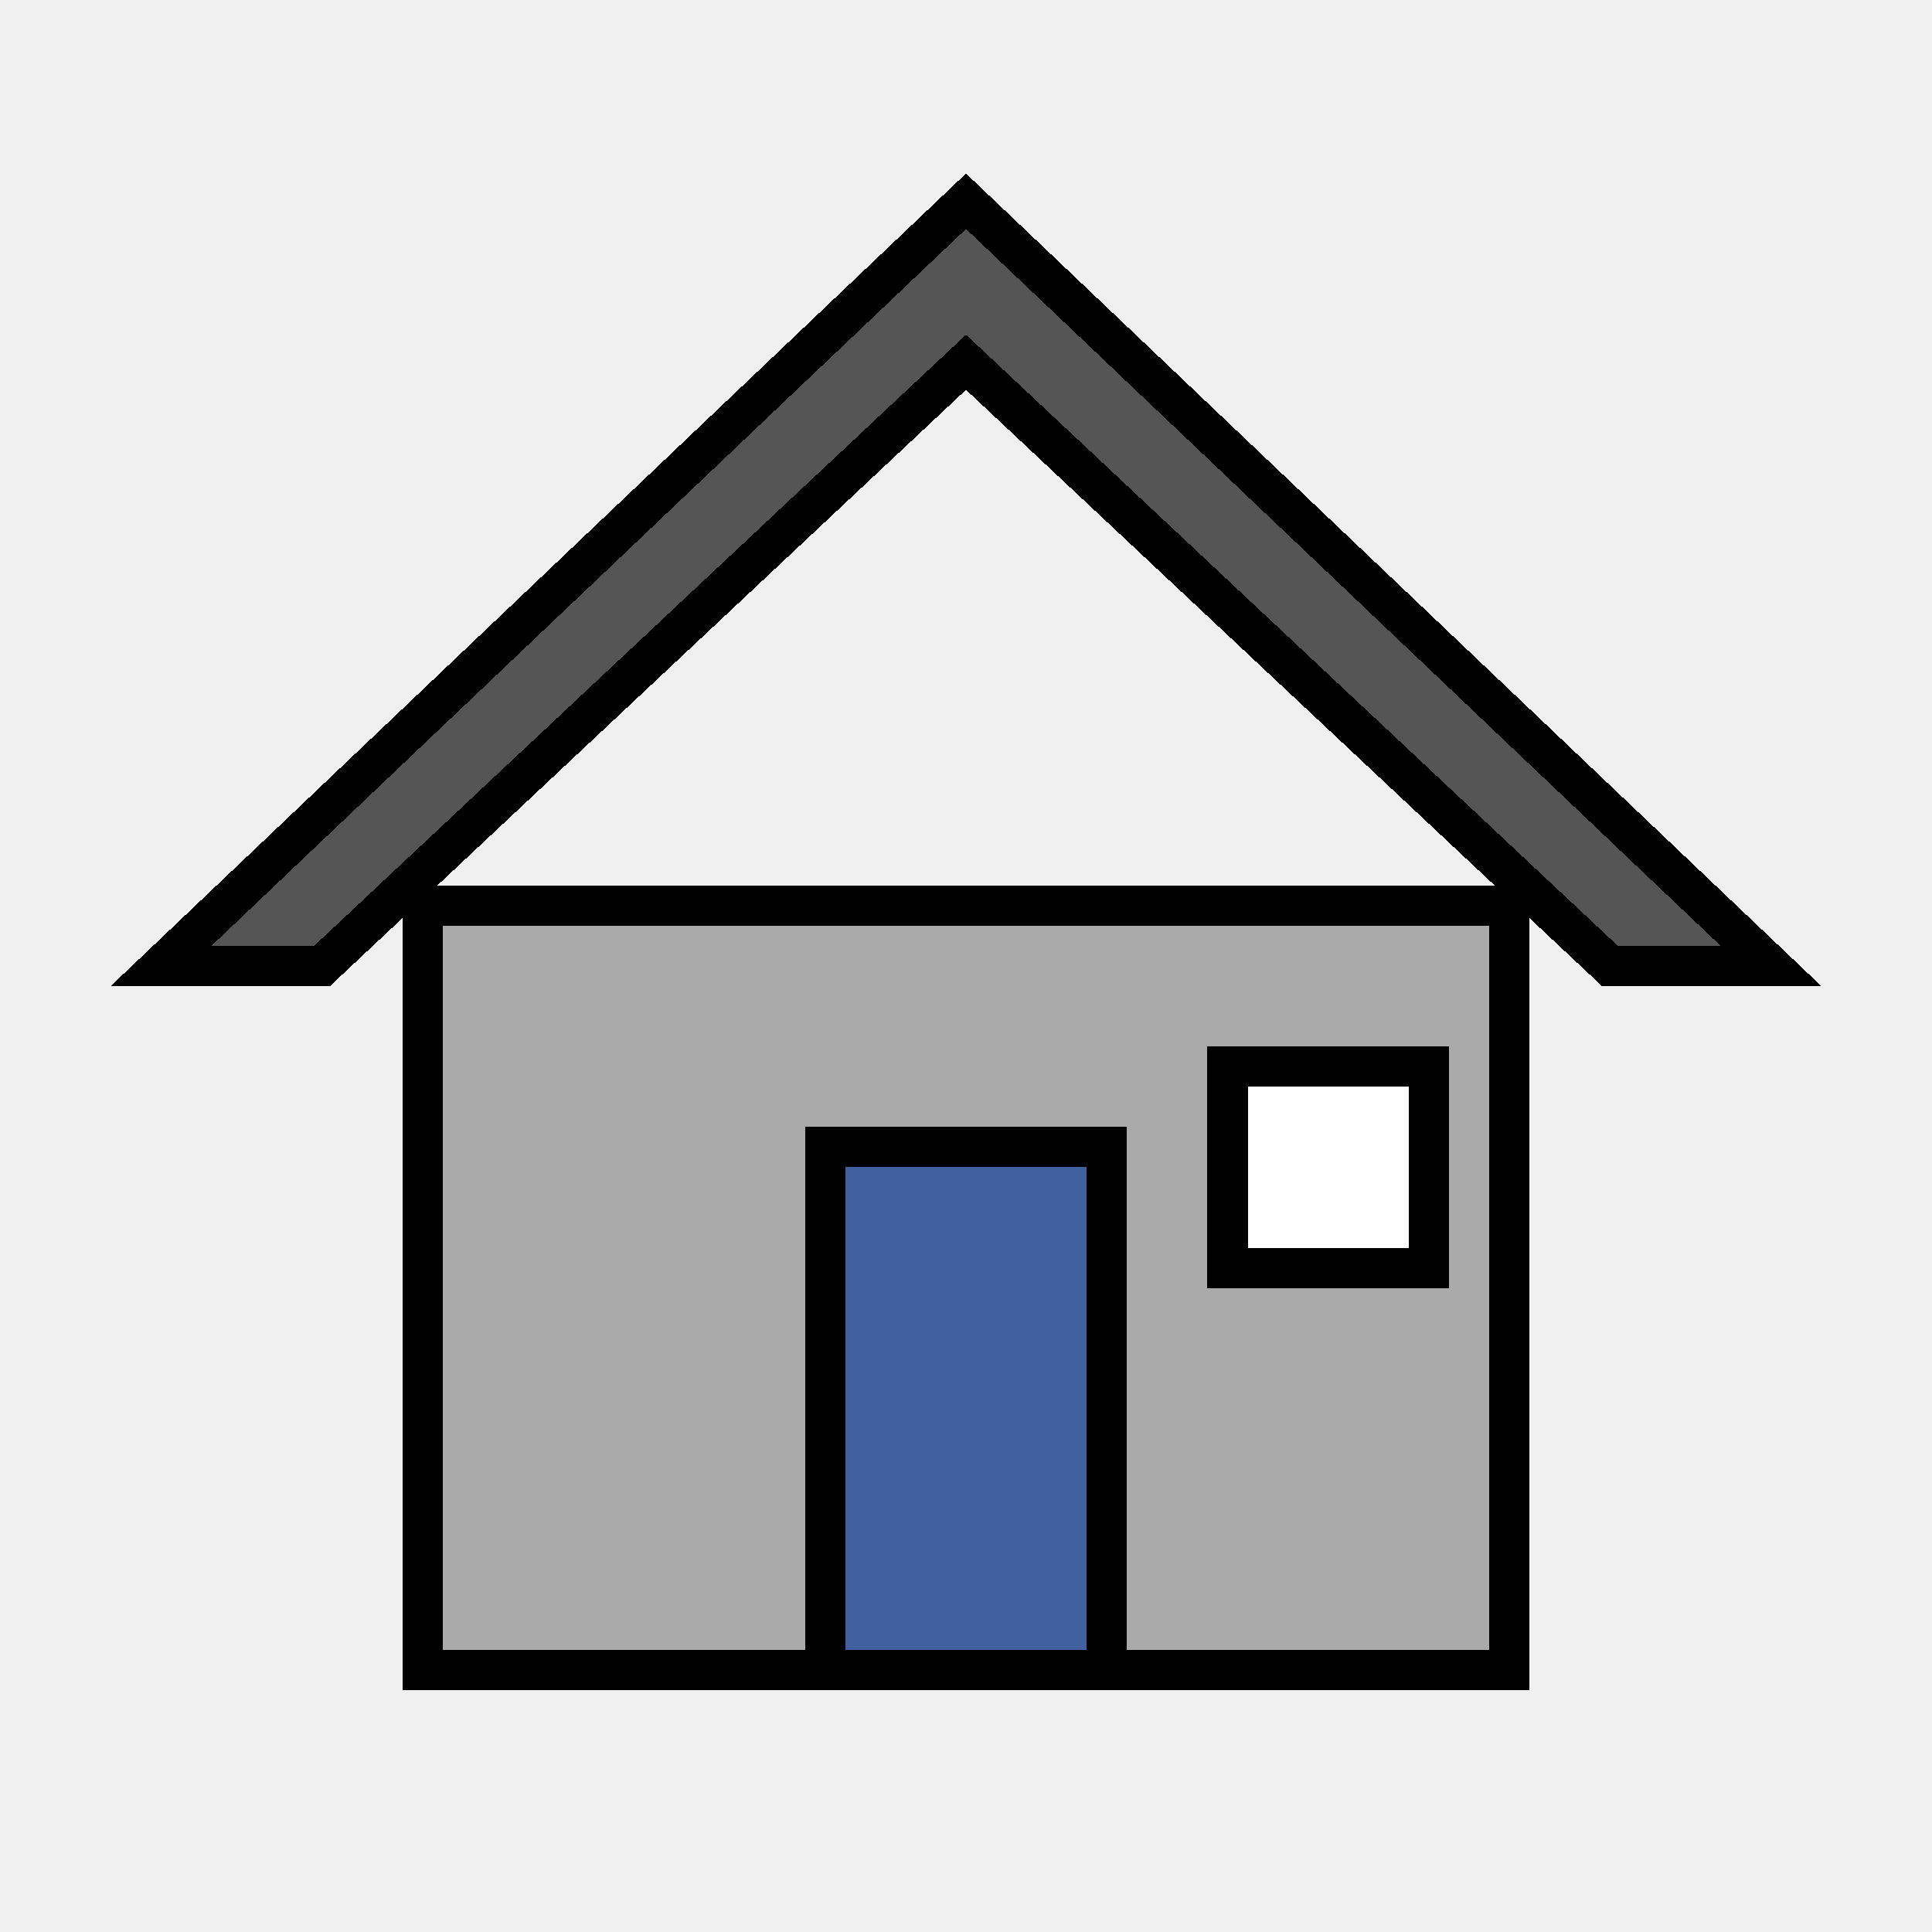
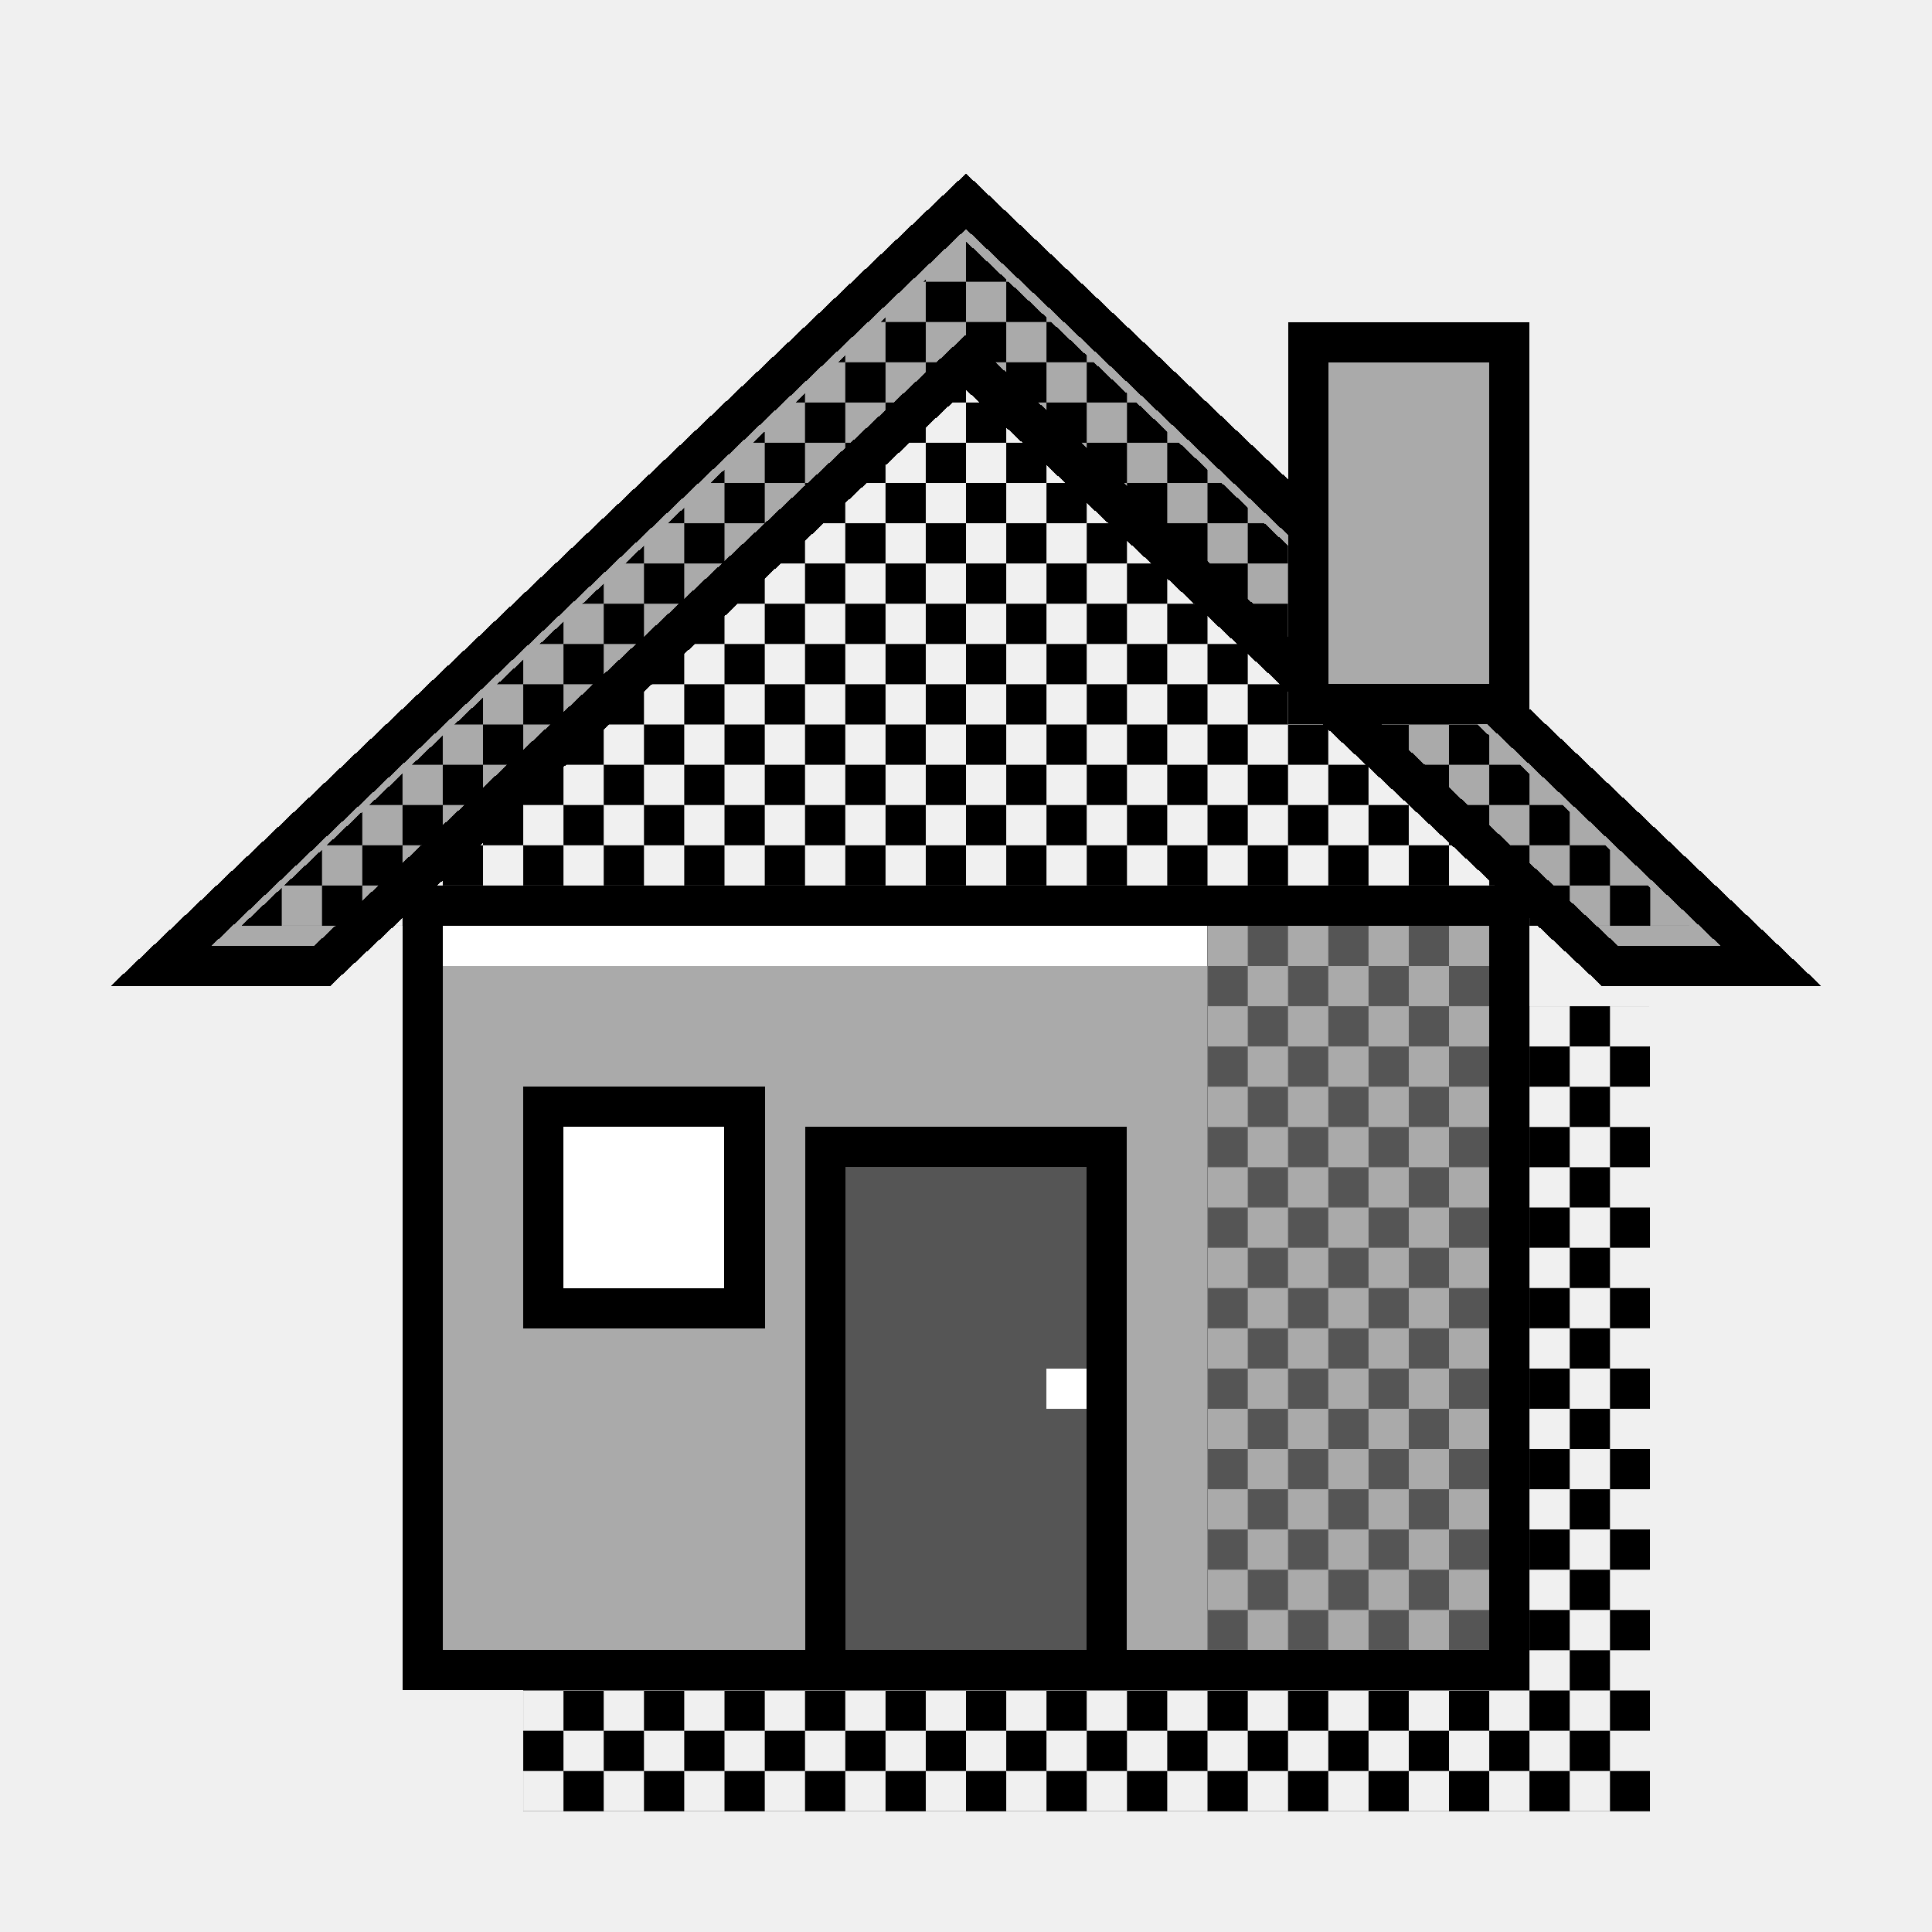
<svg xmlns="http://www.w3.org/2000/svg" width="48" height="48" viewBox="0 0 48 48" shape-rendering="crispEdges">
+   <defs>
+     <pattern id="d" width="2" height="2" patternUnits="userSpaceOnUse">
+       <path d="M0 0h1v1H0zM1 1h1v1H1z" fill="#555" />
+     </pattern>
+     <pattern id="k" width="2" height="2" patternUnits="userSpaceOnUse">
+       <path d="M0 0h1v1H0zM1 1h1v1H1z" fill="#000" />
+     </pattern>
+     <pattern id="w" width="2" height="2" patternUnits="userSpaceOnUse">
+       <path d="M0 0h1v1H0zM1 1h1v1H1z" fill="#fff" />
+     </pattern>
+   </defs>
+   <path d="M13 25H41V45H13Z" fill="url(#k)" />
  <path d="M10.5 22.5H37.5V41.5H10.5Z" fill="#aaa" stroke="#000" />
-   <path d="M4 24L24 5L44 24L40 24L24 9L8 24Z" fill="#555" stroke="#000" />
-   <rect x="20.5" y="28.5" width="7" height="13" fill="#4060a0" stroke="#000" />
-   <rect x="30.5" y="26.5" width="5" height="5" fill="#fff" stroke="#000" />
+   <path d="M30 23H37V41H30Z" fill="url(#d)" />
+   <path d="M4 24L24 5L44 24L40 24L24 9L8 24Z" fill="#aaa" stroke="#000" />
+   <path d="M6 23L24 6L42 23Z" fill="url(#k)" />
+   <rect x="32.5" y="8.5" width="5" height="9" fill="#aaa" stroke="#000" />
+   <rect x="20.5" y="28.5" width="7" height="13" fill="#555" stroke="#000" />
+   <rect x="26" y="34" width="1" height="1" fill="#fff" />
+   <rect x="13.5" y="27.5" width="5" height="5" fill="#fff" stroke="#000" />
+   <path d="M11 23.5H30" stroke="#fff" />
</svg>
